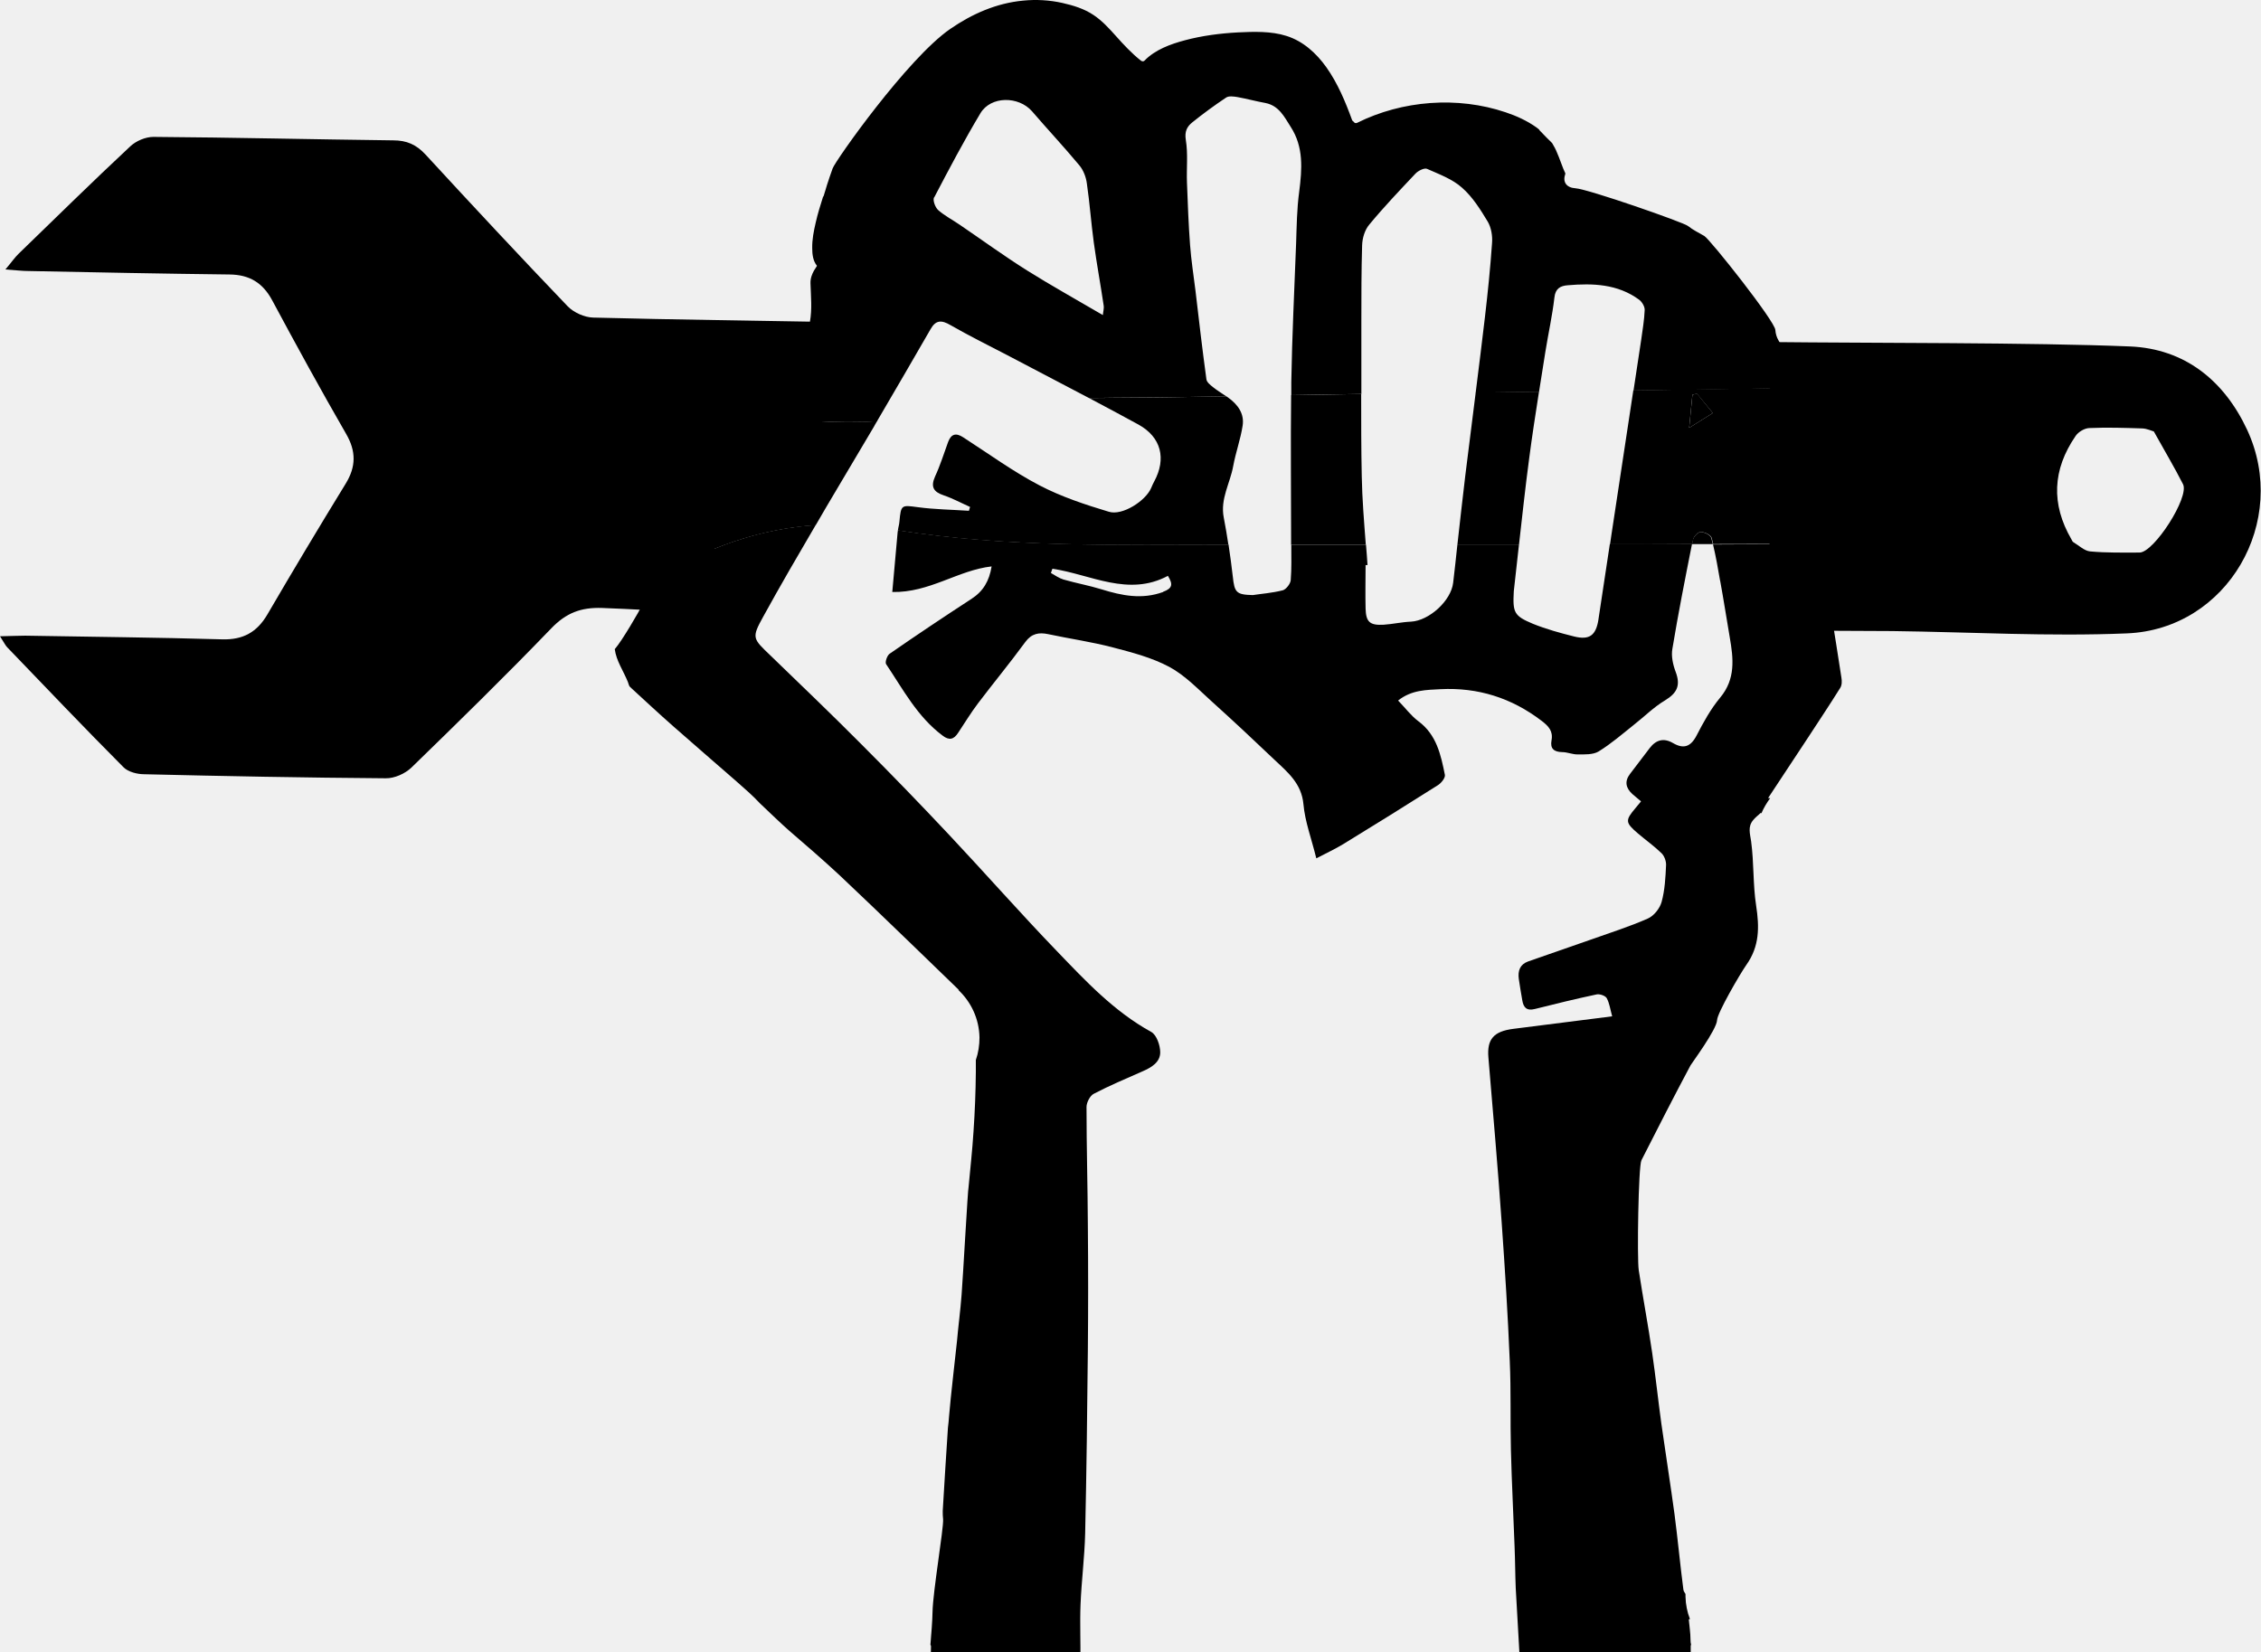
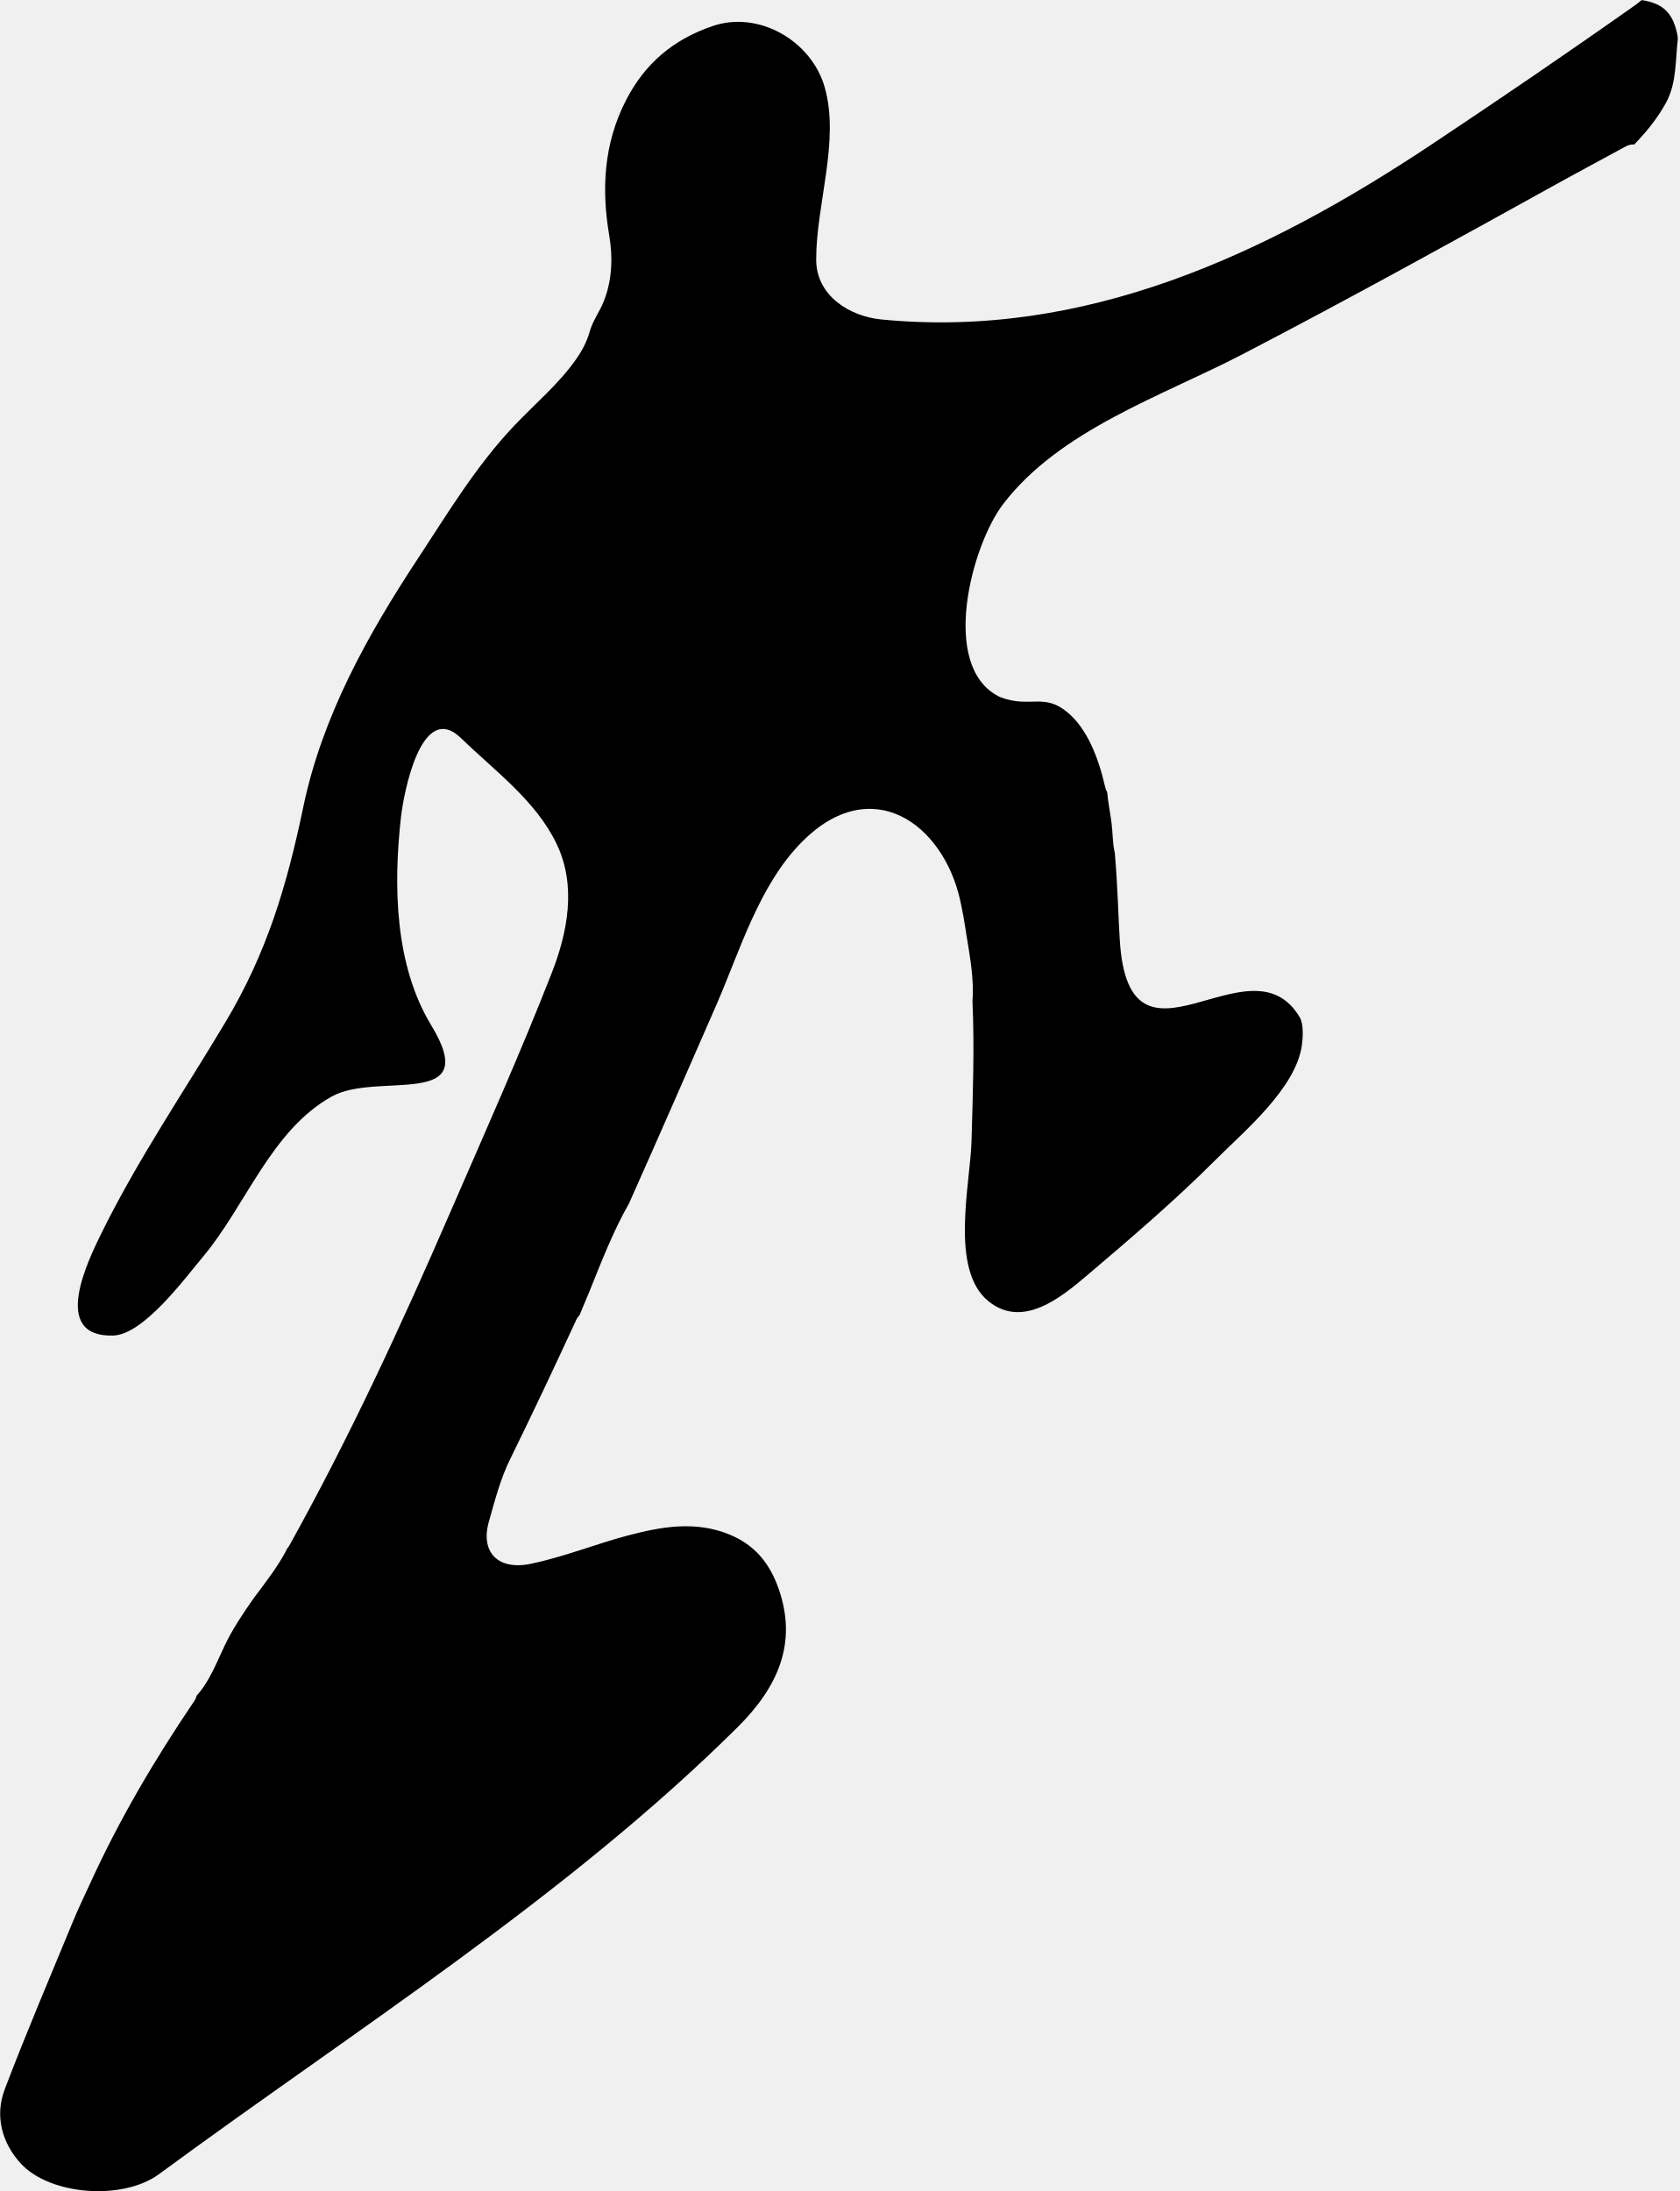
- <svg xmlns="http://www.w3.org/2000/svg" width="156" height="114" viewBox="0 0 156 114" fill="currentColor">
-   <path d="M118.683 40.071C118.922 41.372 119.122 42.673 119.347 43.988C119.6 45.449 119.759 46.857 118.683 48.145C118.033 48.928 117.528 49.845 117.063 50.748C116.652 51.544 116.16 51.704 115.43 51.279C114.792 50.907 114.261 51.053 113.823 51.624C113.371 52.209 112.92 52.806 112.468 53.404C112.07 53.922 112.176 54.386 112.628 54.798C112.814 54.958 113 55.117 113.225 55.303C113.079 55.475 112.96 55.621 112.84 55.768C112.123 56.617 112.136 56.764 113 57.507C113.544 57.972 114.128 58.384 114.633 58.875C114.832 59.061 114.965 59.433 114.952 59.699C114.912 60.548 114.872 61.412 114.646 62.235C114.527 62.687 114.115 63.204 113.69 63.39C112.429 63.948 111.114 64.36 109.812 64.825C108.352 65.343 106.891 65.834 105.43 66.352C104.872 66.551 104.713 67.002 104.792 67.56C104.872 68.052 104.939 68.543 105.032 69.034C105.111 69.512 105.324 69.778 105.895 69.632C107.316 69.273 108.737 68.928 110.171 68.623C110.383 68.583 110.769 68.716 110.861 68.888C111.047 69.234 111.101 69.659 111.233 70.137C108.856 70.442 106.638 70.721 104.421 71C103.053 71.172 102.588 71.717 102.694 72.978C103.013 76.777 103.345 80.575 103.611 84.386C103.836 87.56 104.036 90.747 104.168 93.934C104.261 95.98 104.195 98.025 104.248 100.07C104.301 102.288 104.421 104.505 104.5 106.723C104.54 107.679 104.54 108.649 104.58 109.605C104.7 111.849 104.846 114.08 104.952 116.311C104.992 117.161 104.925 118.024 104.952 118.888C104.992 120.601 105.071 122.327 105.111 124.04C105.125 124.704 105.005 125.368 105.032 126.032C105.071 126.763 105.417 126.988 106.094 126.723C106.917 126.404 107.714 126.019 108.511 125.647C110.317 124.797 112.176 124.04 113.69 122.712C114.792 121.743 116.081 120.919 116.572 119.405C116.638 119.193 116.745 119.06 116.891 118.954C116.652 117.188 116.652 115.368 116.652 113.589C116.652 113.562 116.652 113.536 116.678 113.509C116.652 113.403 116.638 113.283 116.638 113.151C116.638 112.686 116.559 112.221 116.519 111.756C116.545 111.756 116.572 111.743 116.598 111.73C116.413 111.252 116.306 110.734 116.293 110.189C116.293 110.123 116.293 110.07 116.293 110.003C116.227 109.897 116.16 109.804 116.147 109.698C115.921 107.971 115.762 106.232 115.536 104.505C115.257 102.434 114.925 100.362 114.633 98.29C114.407 96.657 114.235 95.01 113.996 93.377C113.717 91.464 113.358 89.565 113.066 87.653C112.946 86.856 113.039 80.495 113.252 80.07C114.367 77.879 115.483 75.688 116.638 73.523C116.718 73.377 118.444 71.053 118.471 70.402C118.484 69.911 120.051 67.215 120.489 66.591C121.406 65.303 121.393 63.975 121.167 62.501C120.941 61.04 121.021 59.539 120.821 58.065C120.742 57.52 120.582 57.056 120.954 56.604C121.114 56.405 121.313 56.259 121.499 56.086C121.499 56.1 121.512 56.126 121.525 56.139C121.685 55.754 121.897 55.409 122.136 55.077C122.083 55.077 122.043 55.077 121.99 55.077C122.946 53.63 123.809 52.315 124.673 51.013C125.443 49.831 126.226 48.663 126.97 47.468C127.09 47.282 127.09 46.989 127.05 46.764C126.585 43.696 126.054 40.628 125.629 37.547C123.145 37.547 120.675 37.561 118.192 37.574C118.391 38.411 118.537 39.247 118.683 40.097" />
-   <path d="M64.46 13.617C65.482 11.664 66.518 9.699 67.647 7.813C68.364 6.618 70.276 6.618 71.206 7.68C72.282 8.929 73.41 10.137 74.473 11.412C74.752 11.744 74.938 12.235 74.991 12.674C75.19 14.028 75.283 15.396 75.469 16.751C75.668 18.198 75.934 19.632 76.146 21.067C76.186 21.292 76.106 21.532 76.093 21.744C74.26 20.668 72.534 19.712 70.861 18.663C69.28 17.667 67.766 16.565 66.226 15.516C65.721 15.17 65.177 14.891 64.725 14.493C64.526 14.307 64.34 13.816 64.447 13.617M60.516 29.061C61.751 26.95 62.986 24.838 64.207 22.713C64.566 22.076 64.964 22.076 65.575 22.434C66.85 23.165 68.165 23.816 69.466 24.493C71.352 25.489 73.251 26.472 75.137 27.468C77.302 27.428 79.466 27.441 81.631 27.401C82.627 27.388 83.609 27.361 84.606 27.348C84.3 27.136 83.981 26.95 83.703 26.724C83.517 26.578 83.264 26.379 83.238 26.18C82.959 24.134 82.72 22.089 82.481 20.044C82.348 18.995 82.189 17.946 82.109 16.897C82.003 15.476 81.95 14.041 81.896 12.607C81.857 11.625 81.976 10.615 81.817 9.659C81.724 9.075 81.896 8.743 82.255 8.451C83.012 7.84 83.796 7.269 84.592 6.737C84.778 6.605 85.124 6.658 85.376 6.698C86.026 6.817 86.664 6.99 87.315 7.109C88.244 7.295 88.616 8.066 89.054 8.756C89.957 10.15 89.838 11.678 89.639 13.231C89.479 14.413 89.466 15.609 89.426 16.804C89.307 19.991 89.147 23.178 89.094 26.365C89.094 26.671 89.094 26.963 89.094 27.268C90.701 27.242 92.321 27.215 93.928 27.189C93.928 25.529 93.928 23.869 93.928 22.222C93.928 20.456 93.928 18.689 93.981 16.923C93.995 16.432 94.167 15.861 94.473 15.502C95.482 14.281 96.571 13.139 97.66 11.983C97.846 11.784 98.271 11.571 98.457 11.651C99.293 12.023 100.21 12.355 100.874 12.953C101.604 13.59 102.148 14.466 102.653 15.303C102.892 15.715 102.985 16.286 102.945 16.777C102.826 18.49 102.653 20.19 102.454 21.89C102.255 23.63 102.029 25.356 101.816 27.096C103.277 27.082 104.725 27.056 106.186 27.043C106.332 26.126 106.478 25.197 106.624 24.28C106.823 23.032 107.102 21.797 107.248 20.535C107.314 19.898 107.673 19.725 108.164 19.686C109.904 19.54 111.604 19.593 113.091 20.681C113.29 20.828 113.49 21.16 113.476 21.399C113.45 22.076 113.33 22.767 113.237 23.444C113.065 24.612 112.879 25.781 112.706 26.95C114.393 26.923 116.093 26.91 117.779 26.883C119.851 26.857 121.922 26.804 123.994 26.777C123.596 25.476 123.157 24.254 122.706 23.484C122.586 23.284 122.507 23.019 122.493 22.78C122.48 22.182 118.005 16.538 117.593 16.286C117.208 16.06 116.81 15.874 116.464 15.595C116.159 15.343 109.572 13.046 108.696 12.992C108.085 12.953 107.806 12.567 107.992 12.036C107.992 12.01 107.992 11.996 108.005 11.97C107.952 11.864 107.899 11.744 107.859 11.638C107.713 11.279 107.593 10.907 107.434 10.549C107.341 10.31 107.221 10.084 107.089 9.872C106.836 9.633 106.571 9.354 106.199 8.969H106.225C106.159 8.915 106.093 8.849 106.013 8.796C105.362 8.331 104.632 7.999 103.875 7.747C100.568 6.631 96.757 6.923 93.636 8.477C93.53 8.53 93.437 8.477 93.397 8.398C93.357 8.384 93.317 8.344 93.291 8.291C92.826 7.016 92.295 5.742 91.511 4.639C90.821 3.67 89.904 2.833 88.749 2.475C87.7 2.143 86.505 2.182 85.416 2.236C84.181 2.302 82.945 2.461 81.75 2.78C80.754 3.046 79.692 3.431 78.962 4.188C78.895 4.254 78.802 4.241 78.722 4.188C78.085 3.683 77.527 3.085 76.996 2.488C76.531 1.97 76.053 1.439 75.456 1.04C74.805 0.602 74.061 0.376 73.304 0.204C72.415 0.005 71.485 -0.049 70.582 0.044C68.749 0.217 67.063 0.961 65.562 1.997C62.614 4.028 57.62 11.107 57.448 11.625C57.315 11.996 57.182 12.382 57.063 12.753C56.983 13.006 56.917 13.258 56.837 13.497C56.837 13.524 56.81 13.563 56.784 13.59C56.598 14.174 56.412 14.772 56.279 15.37C56.146 15.941 56.027 16.538 56.04 17.136C56.04 17.547 56.093 17.999 56.359 18.331C56.439 18.331 55.894 18.849 55.921 19.553C55.947 20.442 56.04 21.346 55.881 22.209C55.748 22.966 55.403 23.723 55.004 24.387C54.154 25.794 53.265 27.175 52.388 28.557C53.676 28.835 54.991 29.021 56.346 29.075C57.74 29.141 59.161 29.168 60.555 29.075" />
-   <path d="M80.249 40.854C78.789 41.386 77.407 41.107 76 40.669C75.137 40.403 74.247 40.244 73.37 39.991C73.065 39.898 72.786 39.699 72.507 39.54L72.613 39.248C75.269 39.646 77.846 41.2 80.581 39.739C80.94 40.323 80.9 40.602 80.249 40.841M110.289 42.74C110.116 43.856 109.665 44.188 108.602 43.922C107.646 43.683 106.677 43.417 105.76 43.046C104.459 42.501 104.366 42.275 104.446 40.801C104.565 39.726 104.685 38.65 104.804 37.574C103.383 37.574 101.976 37.574 100.555 37.574C100.462 38.451 100.369 39.327 100.262 40.217C100.116 41.465 98.602 42.833 97.354 42.9C96.717 42.926 96.093 43.072 95.468 43.112C94.512 43.165 94.247 42.926 94.22 41.996C94.194 41.001 94.22 40.005 94.22 38.995C94.26 38.995 94.3 38.995 94.353 38.995C94.326 38.53 94.286 38.052 94.247 37.588C92.534 37.588 90.807 37.588 89.094 37.588C89.094 38.411 89.121 39.234 89.054 40.044C89.028 40.297 88.735 40.669 88.51 40.735C87.793 40.921 87.035 40.974 86.438 41.067C85.283 41.04 85.176 40.881 85.057 39.779C84.977 39.048 84.871 38.318 84.765 37.588C77.142 37.588 69.532 37.787 61.95 36.592C61.95 36.631 61.95 36.671 61.936 36.698C61.817 38.052 61.697 39.407 61.564 40.854C64.141 40.908 66.08 39.354 68.417 39.088C68.258 40.084 67.846 40.801 67.022 41.333C65.124 42.568 63.238 43.829 61.379 45.117C61.206 45.237 61.047 45.702 61.139 45.834C62.308 47.574 63.291 49.46 65.031 50.761C65.495 51.12 65.814 51.027 66.106 50.575C66.558 49.898 66.983 49.194 67.474 48.544C68.55 47.123 69.692 45.742 70.741 44.307C71.179 43.71 71.684 43.63 72.321 43.763C73.809 44.081 75.323 44.294 76.783 44.679C78.111 45.024 79.479 45.383 80.674 46.02C81.763 46.605 82.666 47.561 83.609 48.411C85.083 49.739 86.544 51.107 87.978 52.474C88.868 53.311 89.798 54.081 89.931 55.489C90.037 56.697 90.488 57.879 90.82 59.234C91.537 58.862 92.135 58.583 92.68 58.251C94.871 56.91 97.049 55.555 99.227 54.174C99.452 54.028 99.731 53.67 99.691 53.471C99.412 52.089 99.12 50.708 97.872 49.779C97.354 49.394 96.956 48.849 96.464 48.344C97.394 47.601 98.43 47.614 99.386 47.561C101.962 47.428 104.286 48.158 106.358 49.739C106.849 50.111 107.168 50.456 107.049 51.093C106.942 51.664 107.221 51.89 107.779 51.903C108.138 51.903 108.483 52.063 108.841 52.063C109.333 52.063 109.904 52.089 110.289 51.864C111.152 51.332 111.936 50.655 112.732 50.018C113.45 49.46 114.1 48.796 114.884 48.331C115.734 47.813 115.959 47.282 115.614 46.366C115.428 45.874 115.295 45.277 115.388 44.772C115.787 42.355 116.265 39.938 116.743 37.534C114.857 37.534 112.958 37.534 111.072 37.548C110.807 39.274 110.554 41.001 110.289 42.727" />
-   <path d="M44.487 41.438C44.434 41.531 44.381 41.637 44.328 41.73C44.102 42.182 42.92 44.227 42.416 44.798C42.522 45.608 43.013 46.298 43.319 47.055C43.372 47.175 43.385 47.334 43.478 47.414C44.461 48.317 45.443 49.233 46.439 50.11C47.887 51.385 49.348 52.646 50.809 53.921C51.366 54.413 51.924 54.891 52.429 55.435C52.522 55.528 54.195 57.122 54.474 57.347C55.629 58.343 56.785 59.339 57.9 60.375C60.224 62.553 66.16 68.317 66.16 68.317C66.147 68.317 66.134 68.317 66.12 68.317C66.997 69.14 67.555 70.296 67.581 71.597C67.581 72.128 67.501 72.659 67.329 73.151C67.329 73.43 67.329 73.722 67.329 74.001C67.316 75.355 67.263 76.71 67.169 78.078C67.09 79.366 66.944 80.641 66.824 81.955C66.784 81.929 66.439 88.197 66.346 89.352C66.266 90.428 66.12 91.49 66.027 92.566C66.001 92.858 65.563 96.63 65.483 97.719C65.47 97.998 65.43 98.263 65.403 98.542C65.284 100.454 65.151 102.353 65.045 104.266C65.045 104.465 65.045 104.651 65.071 104.85C65.111 105.474 64.367 109.83 64.341 111.238C64.328 111.942 64.261 112.659 64.195 113.509C64.221 113.535 64.235 113.562 64.235 113.615C64.235 115.315 63.849 119.086 63.836 119.339C63.743 120.627 63.637 121.915 63.544 123.216C63.504 123.734 63.703 124.066 64.221 124.305C65.881 125.049 67.501 125.872 69.162 126.629C70.715 127.333 72.282 127.997 73.836 128.674C74.553 128.993 74.752 128.582 74.726 127.971C74.62 125.647 74.5 123.323 74.394 121.012C74.354 120.228 74.341 119.432 74.367 118.635C74.407 117.333 74.513 116.032 74.54 114.73C74.567 113.389 74.5 112.061 74.553 110.72C74.62 109.086 74.832 107.453 74.872 105.82C74.965 101.583 75.018 97.36 75.058 93.124C75.084 90.282 75.084 87.453 75.058 84.611C75.045 81.876 74.965 79.127 74.965 76.391C74.965 76.086 75.204 75.621 75.456 75.488C76.545 74.917 77.687 74.439 78.829 73.934C79.44 73.669 80.051 73.31 80.051 72.62C80.051 72.141 79.799 71.411 79.427 71.212C76.851 69.791 74.898 67.693 72.906 65.621C70.397 63.018 68.006 60.296 65.523 57.653C63.517 55.515 61.472 53.403 59.401 51.332C57.356 49.273 55.257 47.268 53.172 45.249C51.924 44.054 51.844 44.028 52.668 42.54C53.836 40.415 55.058 38.317 56.28 36.232C52.468 36.484 48.856 37.746 45.51 39.778C45.178 40.322 44.833 40.88 44.501 41.425" />
-   <path d="M116.772 27.241C116.706 27.919 116.639 28.609 116.546 29.526C117.237 29.101 117.662 28.822 118.18 28.503C117.795 28.038 117.449 27.6 117.091 27.162C116.985 27.188 116.878 27.215 116.772 27.241Z" />
-   <path d="M117.341 36.711C117.169 36.711 116.863 37.016 116.81 37.229C116.783 37.335 116.77 37.441 116.744 37.547C117.222 37.547 117.7 37.547 118.178 37.547C118.138 37.401 118.111 37.269 118.072 37.122C118.019 36.923 117.594 36.711 117.328 36.711" />
-   <path d="M116.544 29.526C116.637 28.61 116.703 27.919 116.77 27.242C116.876 27.215 116.982 27.189 117.088 27.176C117.447 27.614 117.792 28.039 118.177 28.504C117.659 28.822 117.234 29.088 116.544 29.526ZM125.362 32.833C125.362 32.395 124.777 29.393 123.981 26.751C121.909 26.791 119.837 26.83 117.766 26.857C116.079 26.884 114.379 26.91 112.693 26.937C112.188 30.27 111.683 33.59 111.179 36.923C111.152 37.136 111.112 37.348 111.086 37.561C112.971 37.561 114.87 37.561 116.756 37.547C116.783 37.441 116.796 37.335 116.823 37.229C116.863 37.016 117.168 36.697 117.354 36.711C117.619 36.711 118.044 36.923 118.098 37.122C118.137 37.269 118.164 37.401 118.204 37.547C120.687 37.547 123.157 37.534 125.641 37.521C125.627 37.415 125.614 37.295 125.587 37.189C125.388 35.755 125.388 34.294 125.375 32.846" />
-   <path d="M106.187 27.03C104.726 27.043 103.279 27.07 101.818 27.083C101.579 28.995 101.34 30.894 101.101 32.807C100.915 34.4 100.729 35.994 100.556 37.574C101.977 37.574 103.385 37.574 104.806 37.574C105.032 35.582 105.244 33.603 105.51 31.611C105.709 30.084 105.948 28.544 106.187 27.017" />
-   <path d="M93.916 27.189C92.309 27.216 90.689 27.243 89.082 27.269C89.043 30.669 89.082 34.069 89.082 37.468C89.082 37.508 89.082 37.548 89.082 37.588C90.796 37.588 92.522 37.588 94.235 37.588C94.115 36.007 93.983 34.427 93.956 32.86C93.916 30.974 93.916 29.088 93.916 27.203" />
-   <path d="M60.33 29.38C60.397 29.273 60.45 29.167 60.516 29.061C59.108 29.167 57.688 29.141 56.306 29.061C54.952 28.994 53.637 28.822 52.349 28.543C51.778 29.433 51.207 30.336 50.636 31.239C50.596 31.305 50.53 31.358 50.423 31.478C50.224 32.022 49.919 32.527 49.534 32.965C49.534 33.098 49.507 33.231 49.454 33.324C48.153 35.488 46.825 37.64 45.51 39.791C48.843 37.759 52.455 36.498 56.28 36.245C56.532 35.807 56.785 35.382 57.037 34.944C58.126 33.085 59.255 31.226 60.344 29.366" />
-   <path d="M84.753 37.587C84.66 36.963 84.554 36.339 84.434 35.715C84.182 34.427 84.873 33.351 85.085 32.169C85.258 31.226 85.59 30.323 85.736 29.38C85.869 28.53 85.391 27.906 84.727 27.428C84.687 27.401 84.647 27.375 84.607 27.348C83.611 27.362 82.628 27.375 81.632 27.401C79.468 27.441 77.303 27.441 75.138 27.468C76.281 28.079 77.423 28.676 78.552 29.301C80.132 30.177 80.477 31.664 79.64 33.218C79.561 33.364 79.494 33.51 79.428 33.67C79.056 34.559 77.436 35.609 76.506 35.316C74.873 34.825 73.226 34.281 71.725 33.497C69.893 32.541 68.206 31.306 66.453 30.177C65.962 29.858 65.63 29.938 65.418 30.496C65.125 31.293 64.873 32.116 64.514 32.886C64.196 33.603 64.408 33.949 65.125 34.188C65.749 34.4 66.334 34.719 66.931 34.984C66.905 35.077 66.878 35.157 66.852 35.25C65.67 35.17 64.475 35.157 63.306 34.998C62.204 34.852 62.164 34.825 62.058 35.98C62.044 36.193 61.978 36.392 61.951 36.605C69.548 37.8 77.157 37.601 84.78 37.601" />
-   <path d="M0.04 43.908C0.797 43.895 1.275 43.868 1.74 43.868C6.268 43.948 10.81 43.988 15.338 44.121C16.773 44.16 17.729 43.629 18.446 42.408C20.212 39.38 22.018 36.365 23.851 33.377C24.568 32.209 24.581 31.146 23.878 29.938C22.125 26.896 20.438 23.816 18.778 20.721C18.127 19.513 17.211 18.955 15.83 18.942C11.208 18.889 6.6 18.796 1.979 18.703C1.54 18.703 1.116 18.65 0.372 18.596C0.81 18.079 1.023 17.76 1.301 17.494C3.851 15.024 6.388 12.527 8.991 10.097C9.389 9.725 10.04 9.447 10.584 9.447C16.095 9.486 21.607 9.619 27.131 9.686C28.061 9.686 28.725 9.978 29.362 10.668C32.602 14.188 35.856 17.68 39.163 21.133C39.588 21.571 40.331 21.903 40.929 21.916C46.6 22.063 52.283 22.129 58.007 22.235C58.552 23.962 59.003 25.582 58.034 27.308C56.082 30.774 48.578 34.479 49.349 38.397C49.588 39.632 49.574 40.907 49.694 42.301C44.568 42.195 46.573 42.155 41.553 41.956C40.079 41.903 39.057 42.301 38.034 43.364C34.887 46.631 31.646 49.804 28.393 52.965C27.954 53.39 27.211 53.722 26.613 53.709C21.062 53.669 15.511 53.563 9.947 53.43C9.469 53.43 8.845 53.271 8.526 52.952C5.817 50.23 3.174 47.454 0.505 44.678C0.372 44.546 0.292 44.36 0 43.908" />
-   <path d="M148.615 29.779C148.469 29.739 148.137 29.58 147.819 29.566C146.597 29.526 145.375 29.487 144.153 29.54C143.821 29.553 143.396 29.805 143.21 30.084C141.608 32.413 141.511 34.79 142.918 37.216C142.958 37.282 142.985 37.375 143.051 37.415C143.436 37.641 143.808 38.012 144.206 38.052C145.335 38.158 146.491 38.132 147.619 38.132C148.615 38.132 151.072 34.307 150.621 33.418C150.036 32.262 149.359 31.133 148.615 29.792M122.135 23.604C129.067 23.683 140.196 23.63 146.969 23.909C150.727 24.068 153.449 26.246 155.043 29.659C157.978 35.967 153.688 43.431 146.743 43.71C141.364 43.935 135.96 43.617 130.568 43.55C129.227 43.537 123.529 43.524 122.069 43.51C122.095 36.817 122.108 30.217 122.135 23.59" />
+ <svg xmlns="http://www.w3.org/2000/svg" width="230" height="300" viewBox="0 0 230 300" fill="currentColor">
+   <g clip-path="url(#clip0_173_413)">
+     <path d="M224.81 0C224.49 0.26 224.16 0.52 223.84 0.75C214.67 7.23 205.34 13.58 195.98 19.81C173.34 34.87 148.48 46.47 120.66 43.74C116.35 43.31 111.78 40.52 111.76 35.57C111.74 28.03 115.02 19.33 112.93 11.96C111.1 5.55 103.88 1.44 97.63 3.55C92.12 5.41 88.27 8.77 85.73 13.7C82.63 19.72 82.36 25.98 83.42 32.23C83.93 35.23 83.82 38.34 82.7 41.19C82.13 42.65 81.2 43.86 80.78 45.3C80.33 46.87 79.7 48.05 78.74 49.39C76.39 52.68 73.14 55.4 70.37 58.33C65.19 63.8 61.32 70.25 57.21 76.5C50.31 86.97 44.11 98.11 41.53 110.49C39.28 121.25 36.58 130.4 30.87 139.96C25.2 149.45 18.95 158.64 14.03 168.57C12.02 172.63 6.86 183.08 15.47 182.87C19.66 182.77 25.34 175 27.88 171.97C33.69 165.01 37.15 154.75 45.42 150.14C51.68 146.64 66.16 152.1 59.05 140.39C54.03 132.11 53.86 121.25 54.9 111.91C55.27 108.61 57.69 95.79 63.14 101.08C67.75 105.56 73.38 109.62 76.22 115.56C78.97 121.29 77.73 127.68 75.5 133.35C71.2 144.33 66.35 155.18 61.64 166.02C54.95 181.45 47.87 196.79 39.63 211.6C39.56 211.73 39.47 211.85 39.37 211.96C38.14 214.41 36.39 216.62 34.74 218.83C33.27 220.93 31.83 223.06 30.73 225.39C29.7 227.57 28.65 230.29 26.93 232.17C26.87 232.41 26.78 232.64 26.62 232.88C26.6 232.93 26.56 232.97 26.53 233.02C21.15 240.97 16.35 249.12 12.42 257.72C11.58 259.54 10.71 261.34 9.95 263.19C6.81 270.81 3.57 278.39 0.65 286.07C-0.73 289.69 0.24 293.41 2.86 296.25C6.89 300.61 16.83 301.32 21.76 297.7C48.47 278.05 77.71 259.62 101.01 236.48C106.52 231.01 109.24 224.94 106.6 217.49C105.42 214.15 103.45 211.57 99.86 210.1C95.17 208.19 90.5 209.05 85.91 210.26C81.49 211.44 77.22 213.17 72.75 214.11C68.16 215.08 65.76 212.52 66.94 208.35C67.76 205.47 68.51 202.52 69.84 199.82C72.95 193.48 75.96 187.11 78.91 180.71C79.02 180.47 79.18 180.26 79.36 180.07C79.8 178.97 80.27 177.92 80.65 176.98C82.31 172.87 83.96 168.55 86.18 164.69C86.18 164.67 86.18 164.66 86.19 164.64C90.22 155.62 94.17 146.57 98.12 137.53C101.31 130.22 103.91 121.21 109.84 115.24C119.33 105.71 129.16 112.76 131.49 123.33C131.81 124.82 132.08 126.32 132.3 127.81C132.3 127.84 132.3 127.87 132.3 127.9C132.31 127.95 132.33 128 132.34 128.05C132.83 131.09 133.39 134.13 133.16 137.12C133.44 143.47 133.21 149.86 133.03 156.18C132.87 162.14 130 173.84 135.35 178.17C140.04 181.97 145.28 177.66 148.86 174.62C154.87 169.52 160.86 164.4 166.43 158.83C170.38 154.86 177.44 149.04 178.27 143.09C178.41 142.08 178.52 140.18 177.96 139.27C171.13 127.85 154.61 149.22 153.33 128.74C153.13 125.68 153.05 121.33 152.65 116.78C152.32 115.43 152.38 114.02 152.2 112.65C152.01 111.24 151.73 109.86 151.6 108.45C151.48 108.26 151.39 108.05 151.34 107.81C150.36 103.5 148.78 99.73 146.2 97.56C142.93 94.82 141.1 97 137.03 95.48C136.93 95.44 136.82 95.39 136.72 95.34C128.65 91.15 133.04 74.66 137.36 69.02C145.13 58.86 159.07 54.25 170.08 48.54C184.95 40.81 199.62 32.69 214.28 24.57C216.9 23.12 219.73 21.63 222.61 20.05C222.99 19.84 223.39 19.76 223.78 19.78C225.46 18.03 226.99 16.17 228.15 14.02C229.62 11.27 229.39 8.19 229.76 5.19C229.2 1.82 227.77 0.47 224.84 0.02L224.81 0Z" />
+   </g>
+   <defs>
+     <clipPath id="clip0_173_413">
+       <rect width="229.73" height="300" fill="white" />
+     </clipPath>
+   </defs>
</svg>
